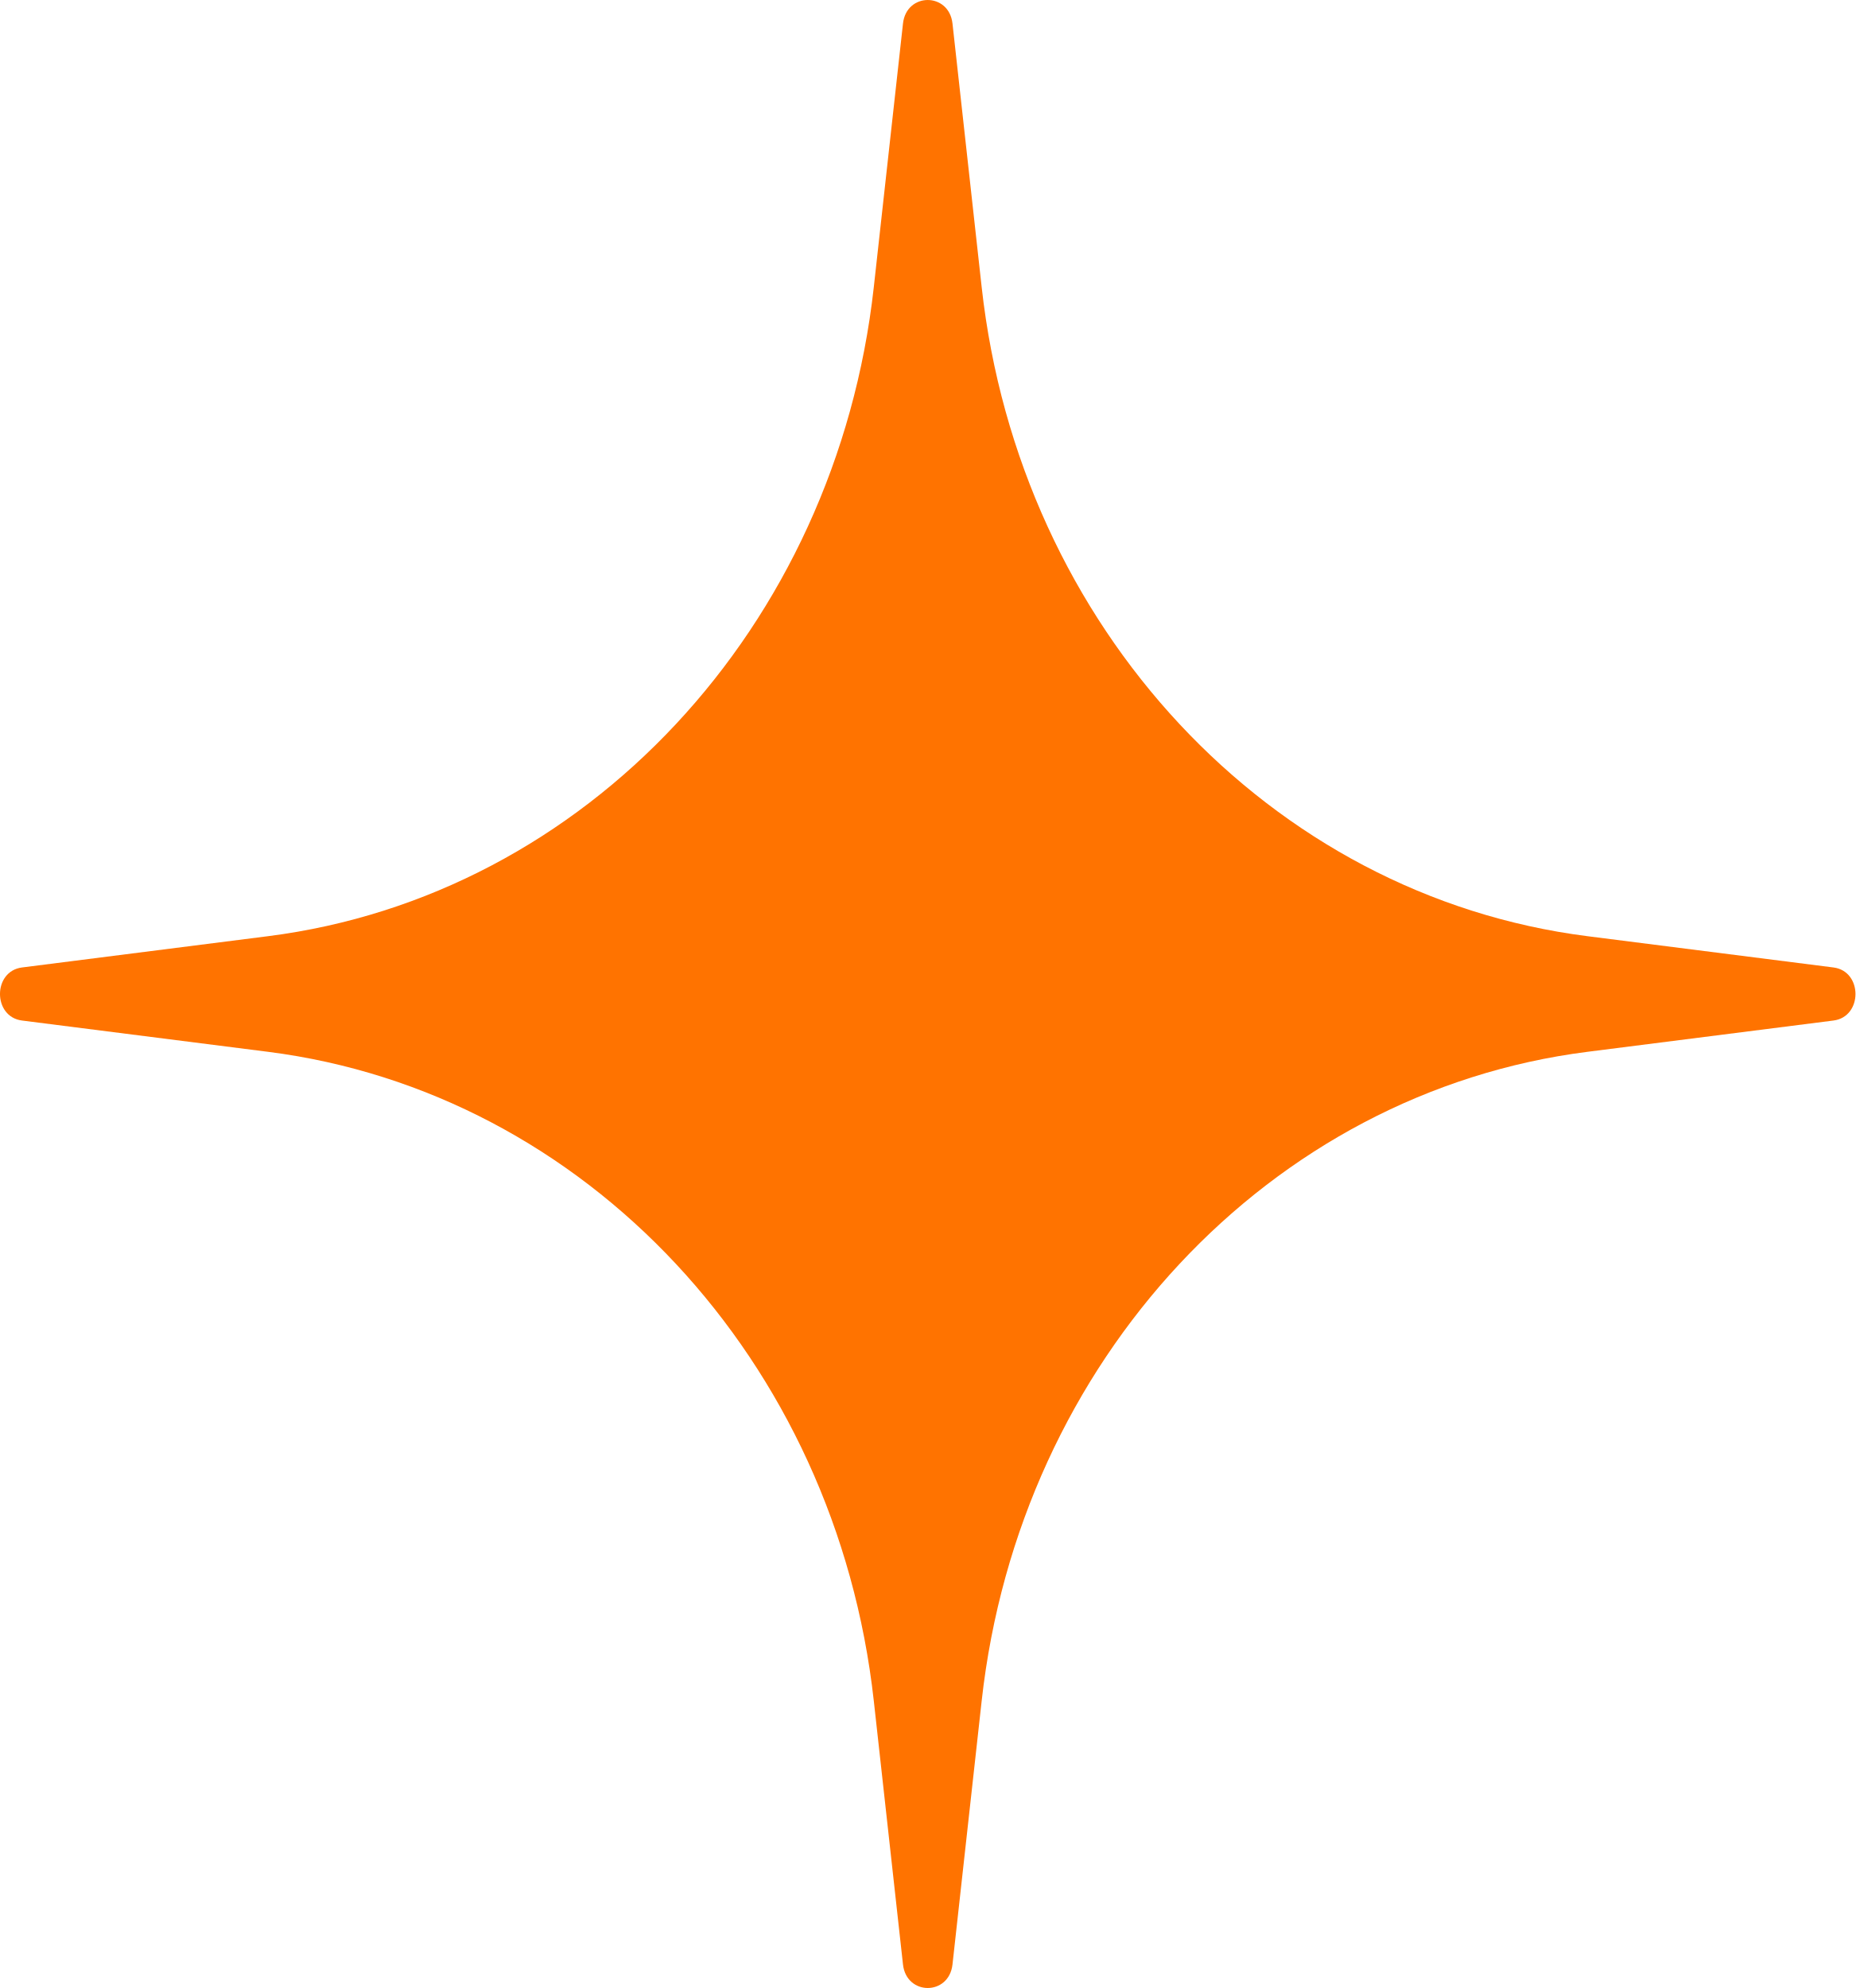
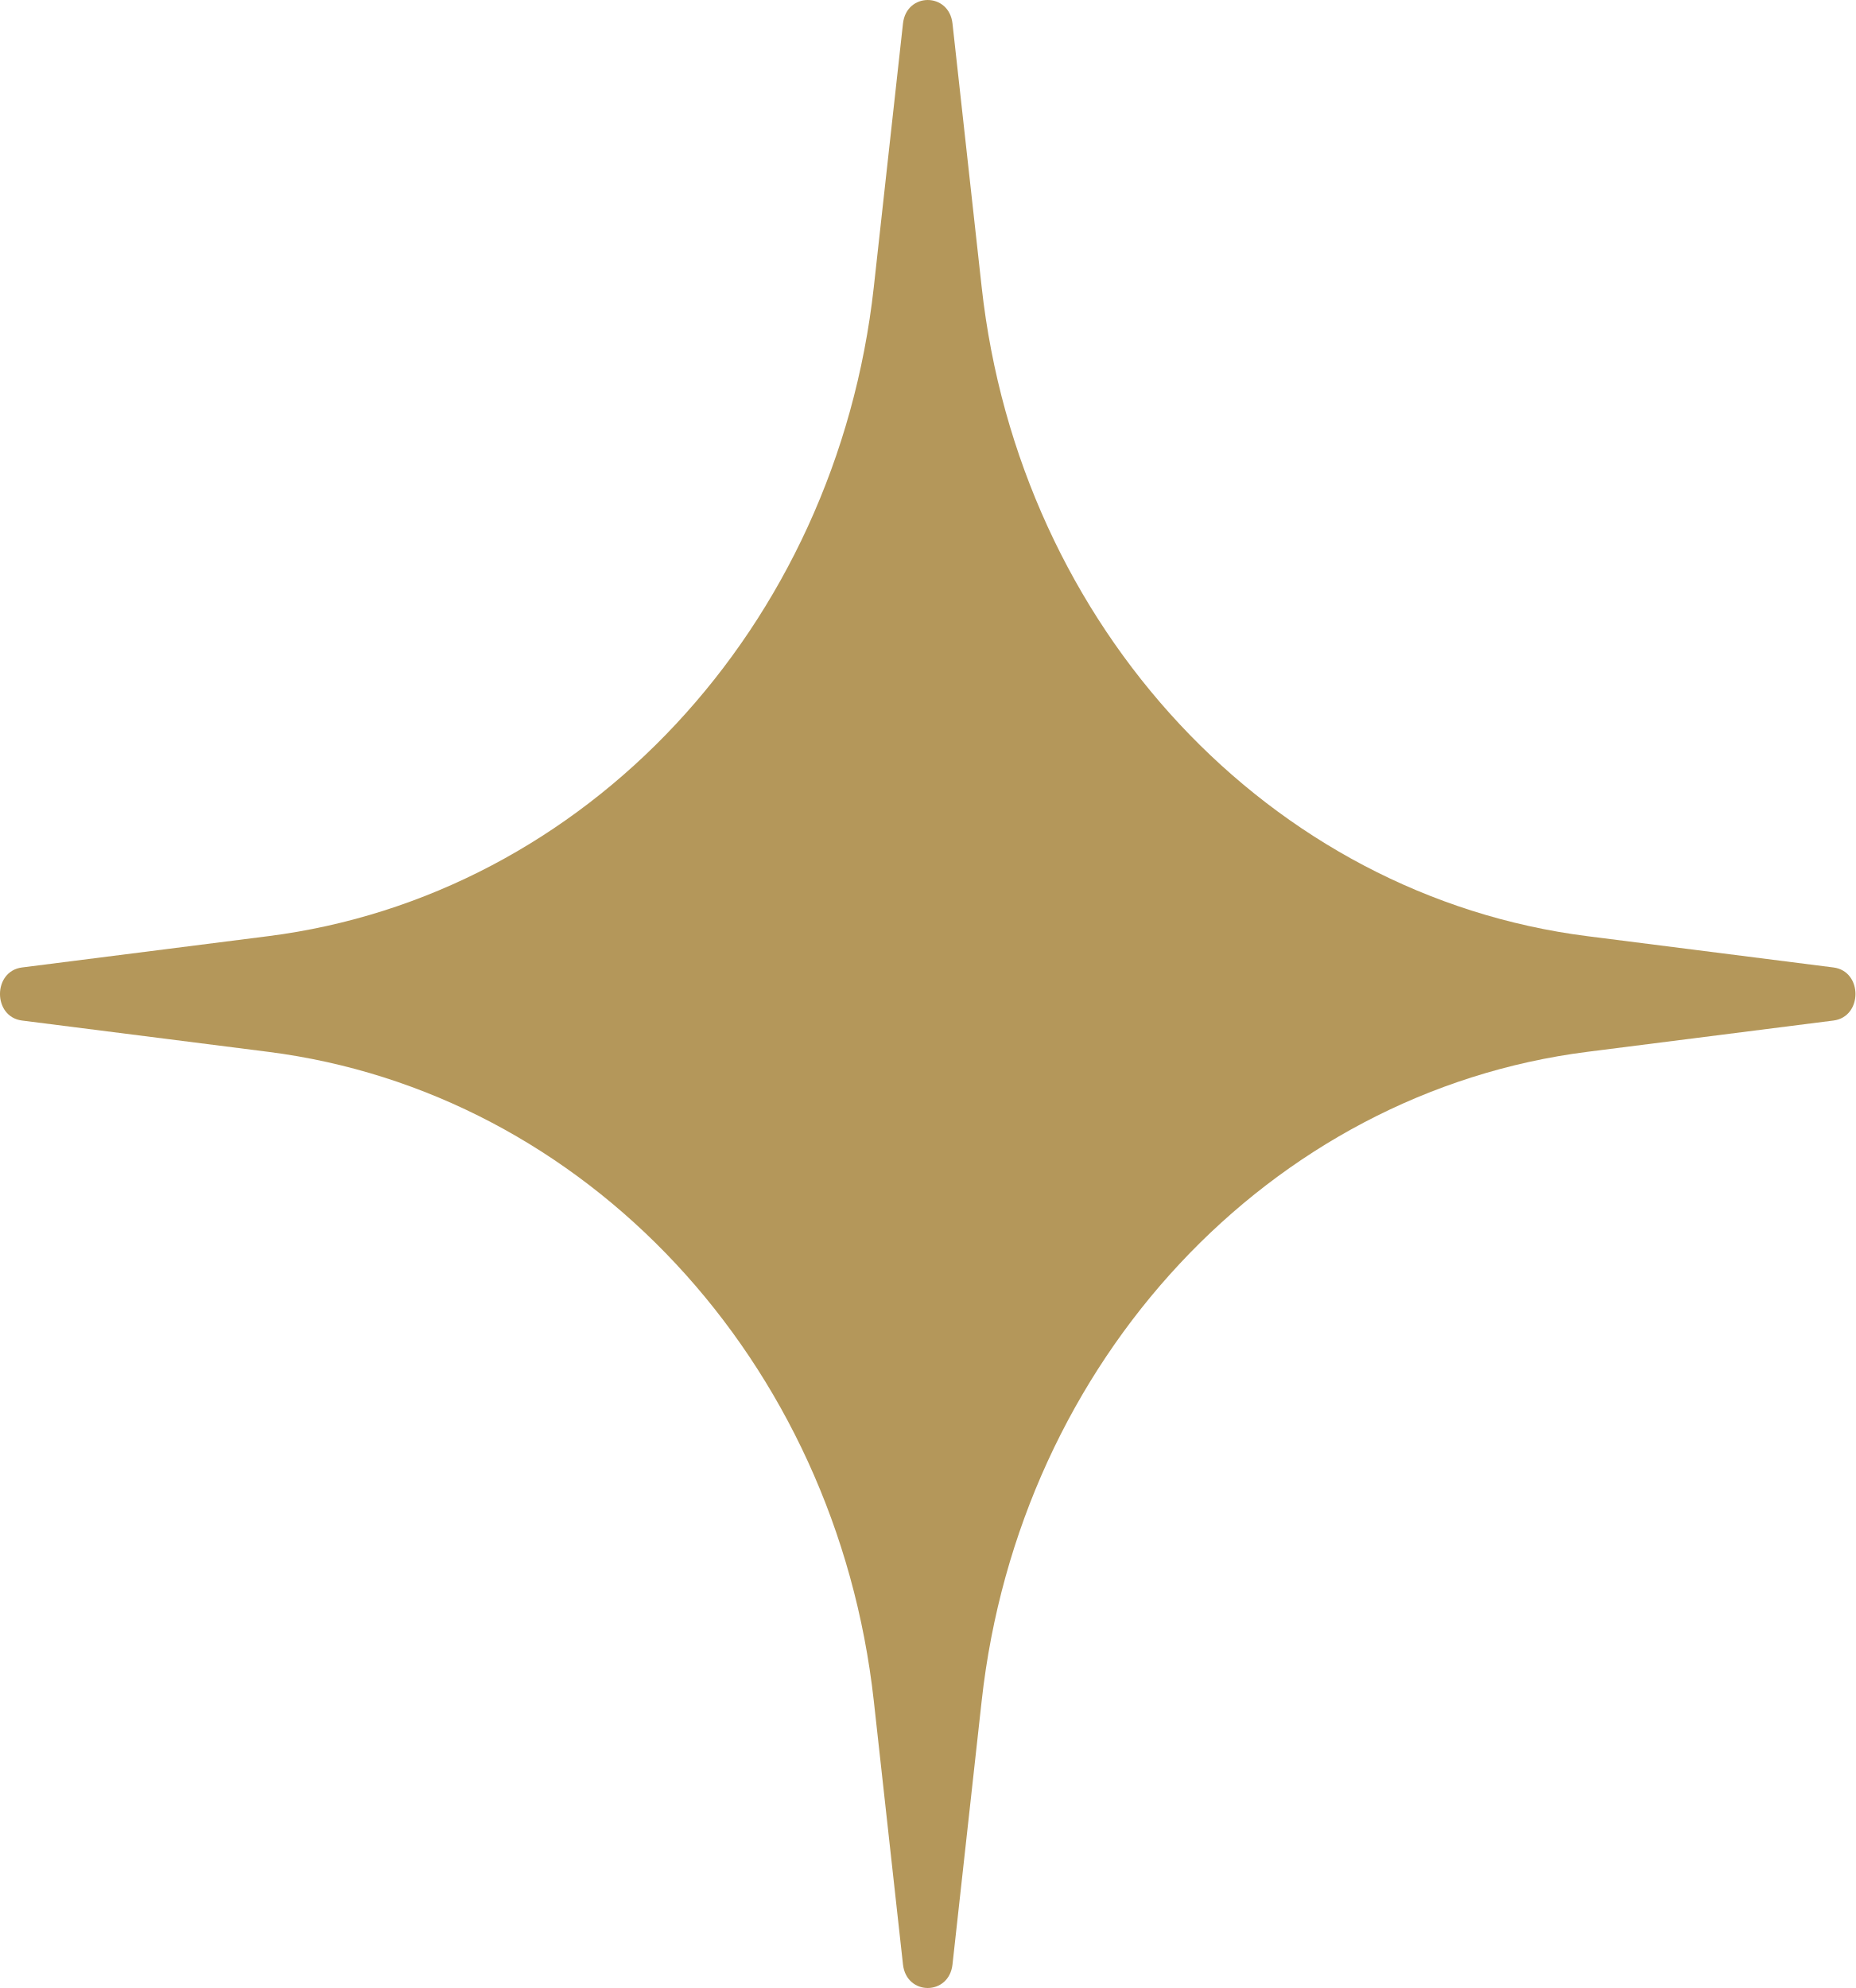
<svg xmlns="http://www.w3.org/2000/svg" width="70" height="75" viewBox="0 0 70 75" fill="none">
-   <path d="M34.066 0.889C34.197 -0.296 35.803 -0.296 35.934 0.889L37.035 10.833C38.457 23.673 47.906 33.796 59.889 35.319L69.17 36.499C70.277 36.64 70.277 38.36 69.17 38.501L59.889 39.681C47.906 41.204 38.457 51.327 37.035 64.167L35.934 74.111C35.803 75.296 34.197 75.296 34.066 74.111L32.965 64.167C31.543 51.327 22.094 41.204 10.111 39.681L0.83 38.501C-0.277 38.36 -0.277 36.64 0.83 36.499L10.111 35.319C22.094 33.796 31.543 23.673 32.965 10.833L34.066 0.889Z" fill="#FF7300" />
+   <path d="M34.066 0.889C34.197 -0.296 35.803 -0.296 35.934 0.889L37.035 10.833C38.457 23.673 47.906 33.796 59.889 35.319L69.17 36.499C70.277 36.64 70.277 38.36 69.17 38.501L59.889 39.681C47.906 41.204 38.457 51.327 37.035 64.167L35.934 74.111C35.803 75.296 34.197 75.296 34.066 74.111L32.965 64.167C31.543 51.327 22.094 41.204 10.111 39.681L0.83 38.501C-0.277 38.36 -0.277 36.64 0.83 36.499L10.111 35.319C22.094 33.796 31.543 23.673 32.965 10.833L34.066 0.889Z" fill="#B4975A" />
</svg>
